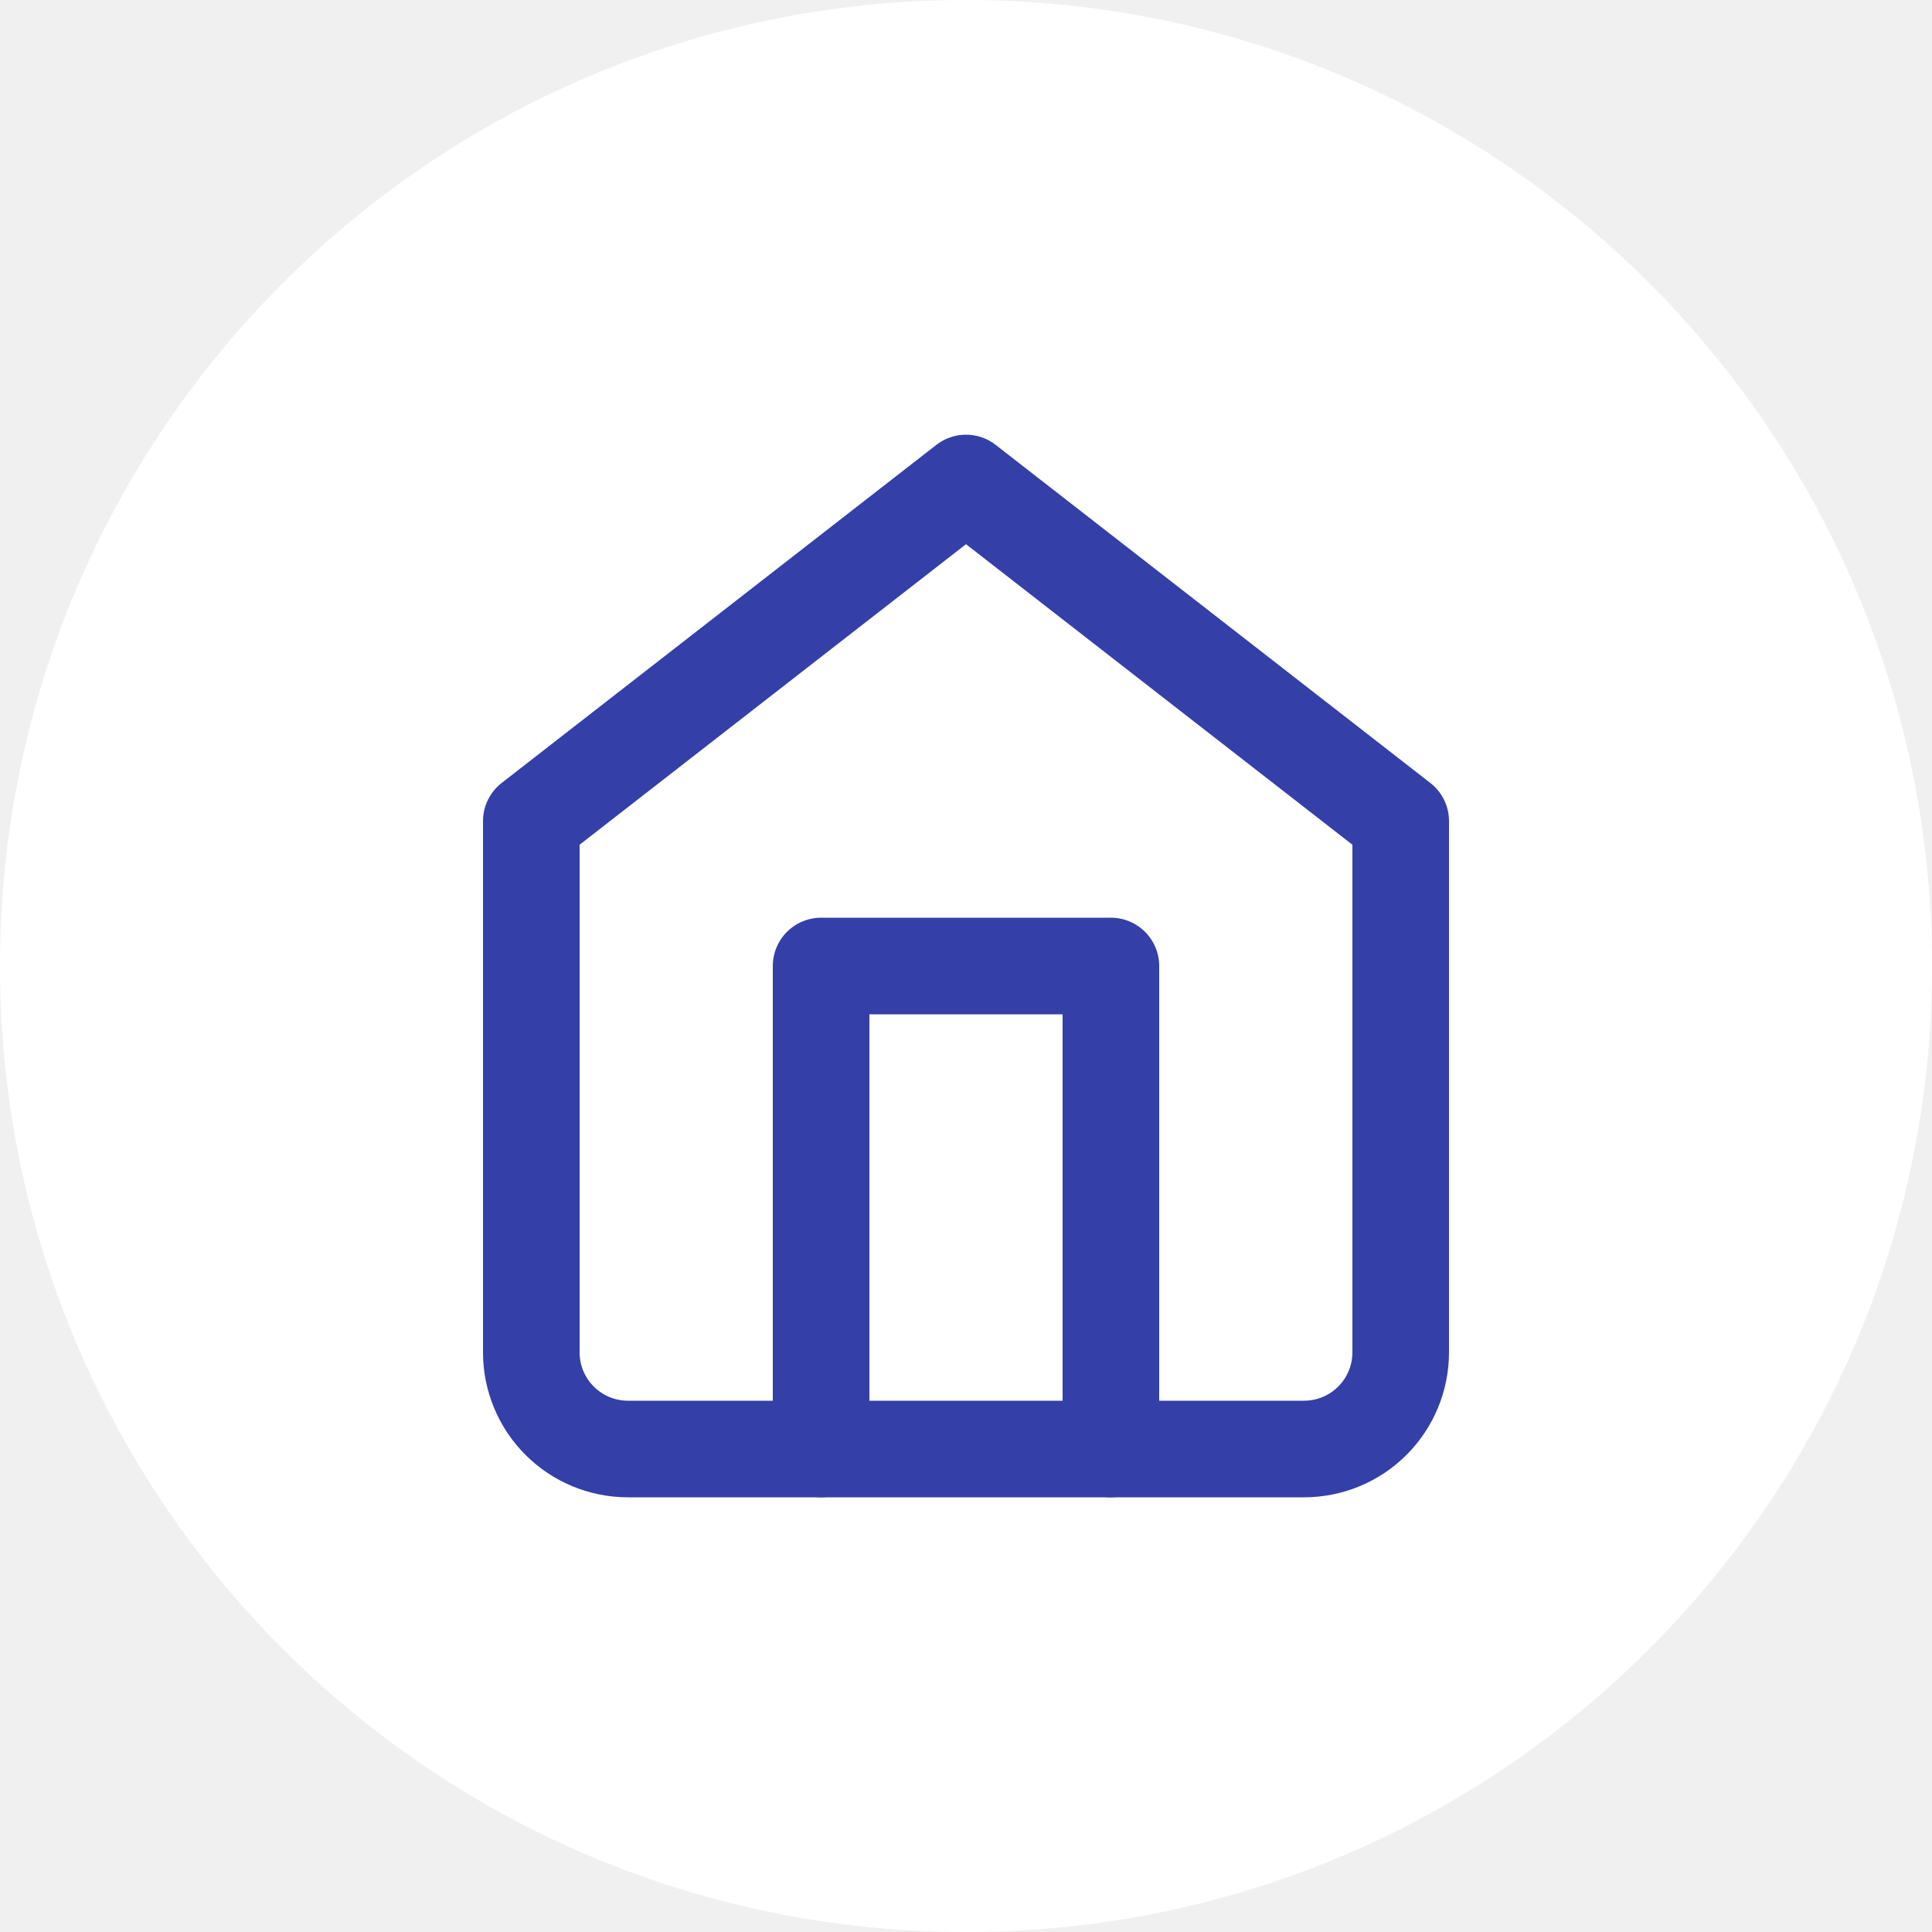
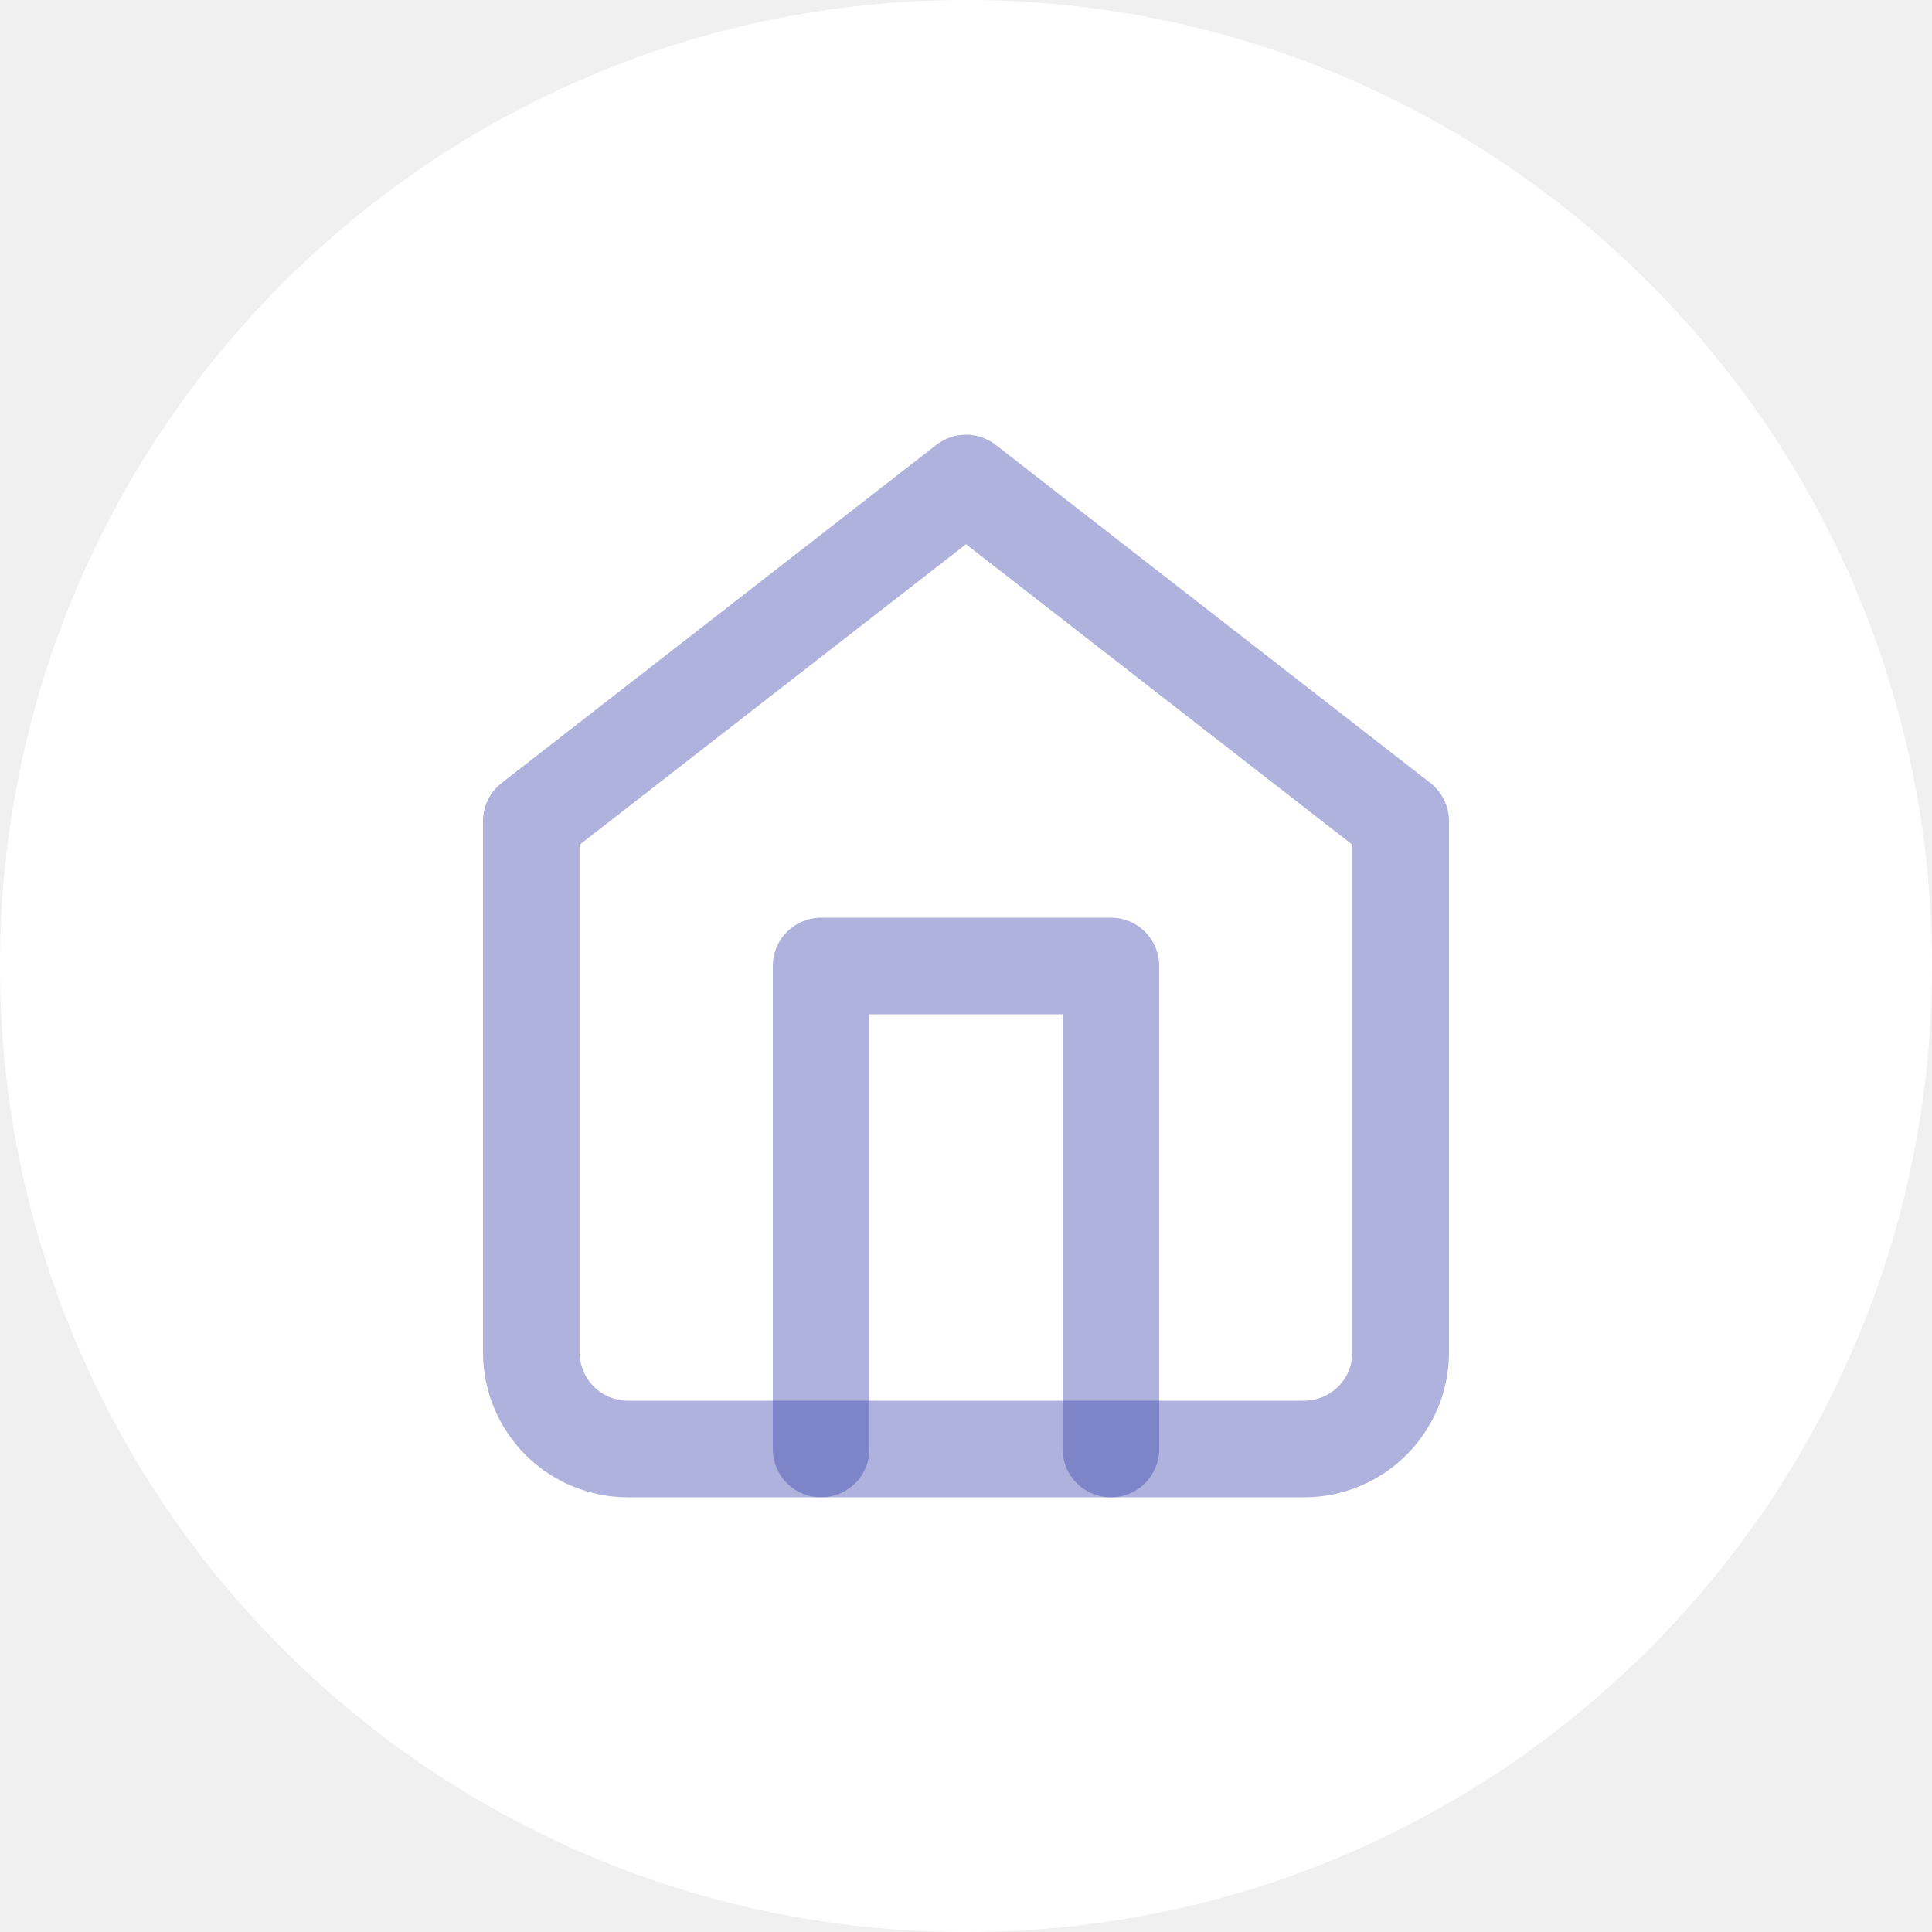
<svg xmlns="http://www.w3.org/2000/svg" width="40" height="40" viewBox="0 0 40 40" fill="none">
  <path d="M0 20C0 8.954 8.954 0 20 0C31.046 0 40 8.954 40 20C40 31.046 31.046 40 20 40C8.954 40 0 31.046 0 20Z" fill="white" />
-   <path d="M11 17L20 10L29 17V28C29 28.53 28.789 29.039 28.414 29.414C28.039 29.789 27.53 30 27 30H13C12.47 30 11.961 29.789 11.586 29.414C11.211 29.039 11 28.53 11 28V17Z" stroke="#353FA8" stroke-width="2" stroke-linecap="round" stroke-linejoin="round" />
-   <path d="M17 30V20H23V30" stroke="#353FA8" stroke-width="2" stroke-linecap="round" stroke-linejoin="round" />
+   <path opacity="0.4" d="M11 17L20 10L29 17V28C29 28.53 28.789 29.039 28.414 29.414C28.039 29.789 27.53 30 27 30H13C12.47 30 11.961 29.789 11.586 29.414C11.211 29.039 11 28.53 11 28V17Z" stroke="#353FA8" stroke-width="2" stroke-linecap="round" stroke-linejoin="round" />
+   <path opacity="0.4" d="M17 30V20H23V30" stroke="#353FA8" stroke-width="2" stroke-linecap="round" stroke-linejoin="round" />
</svg>
